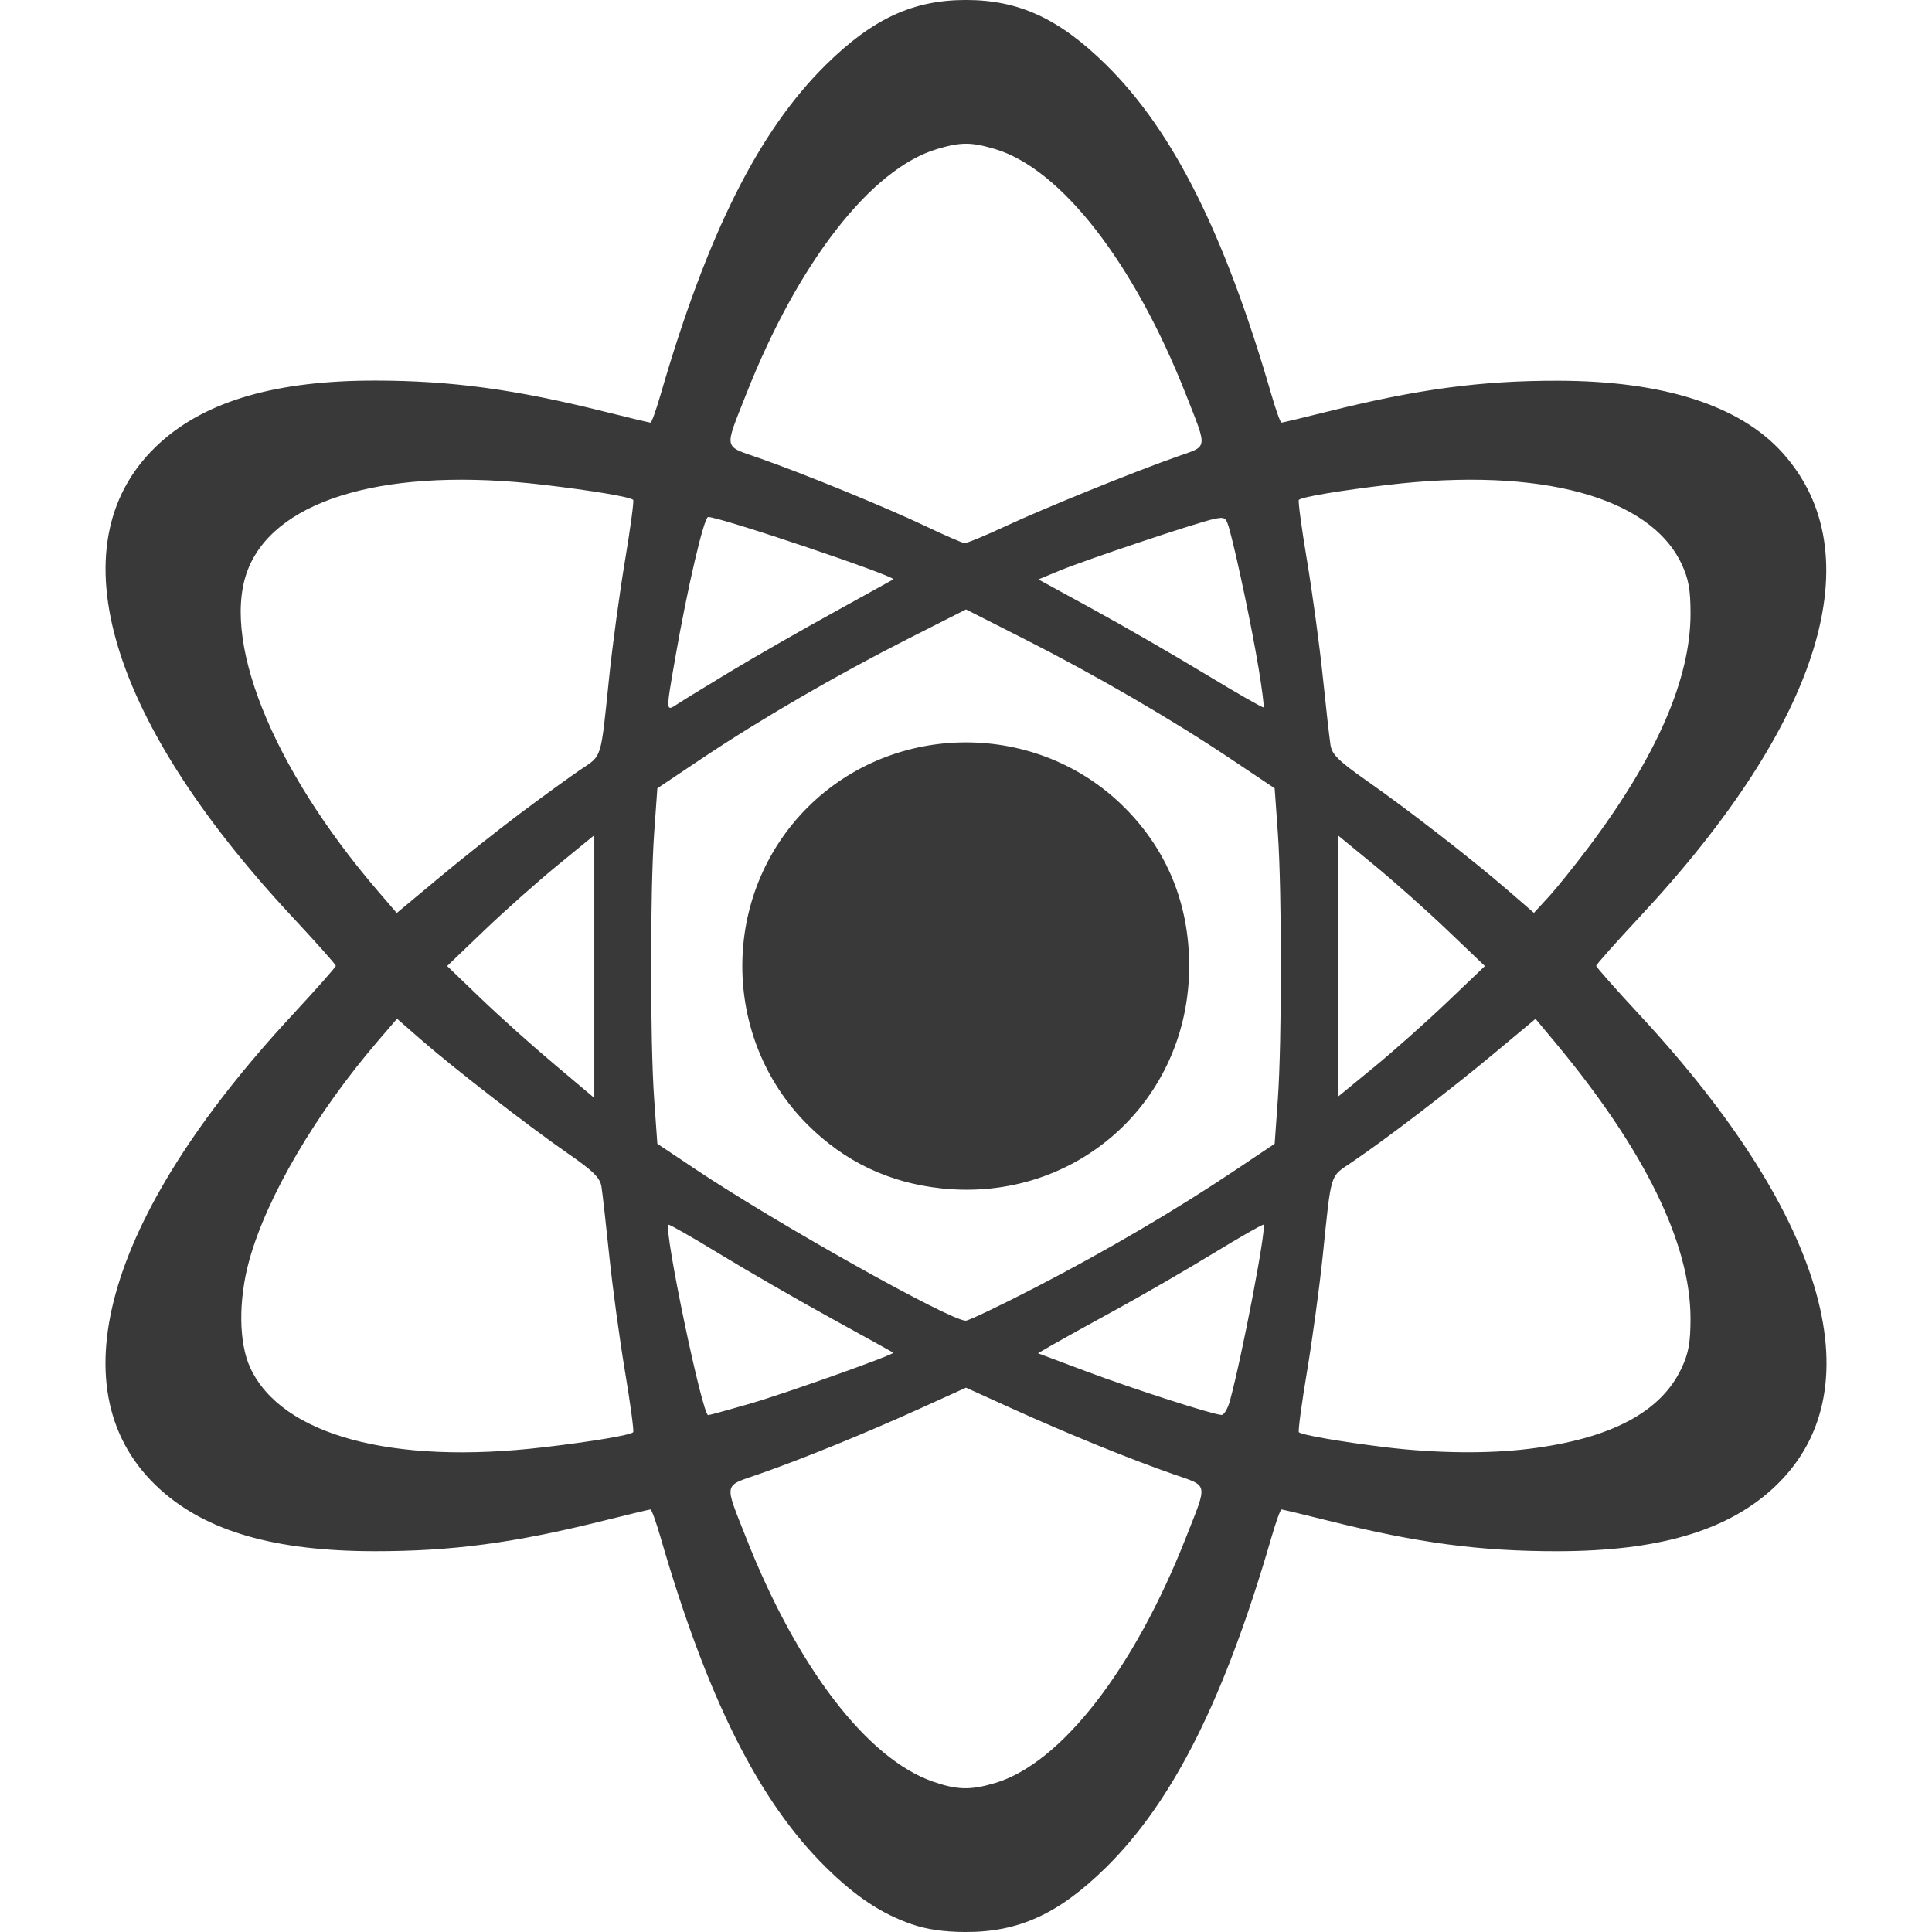
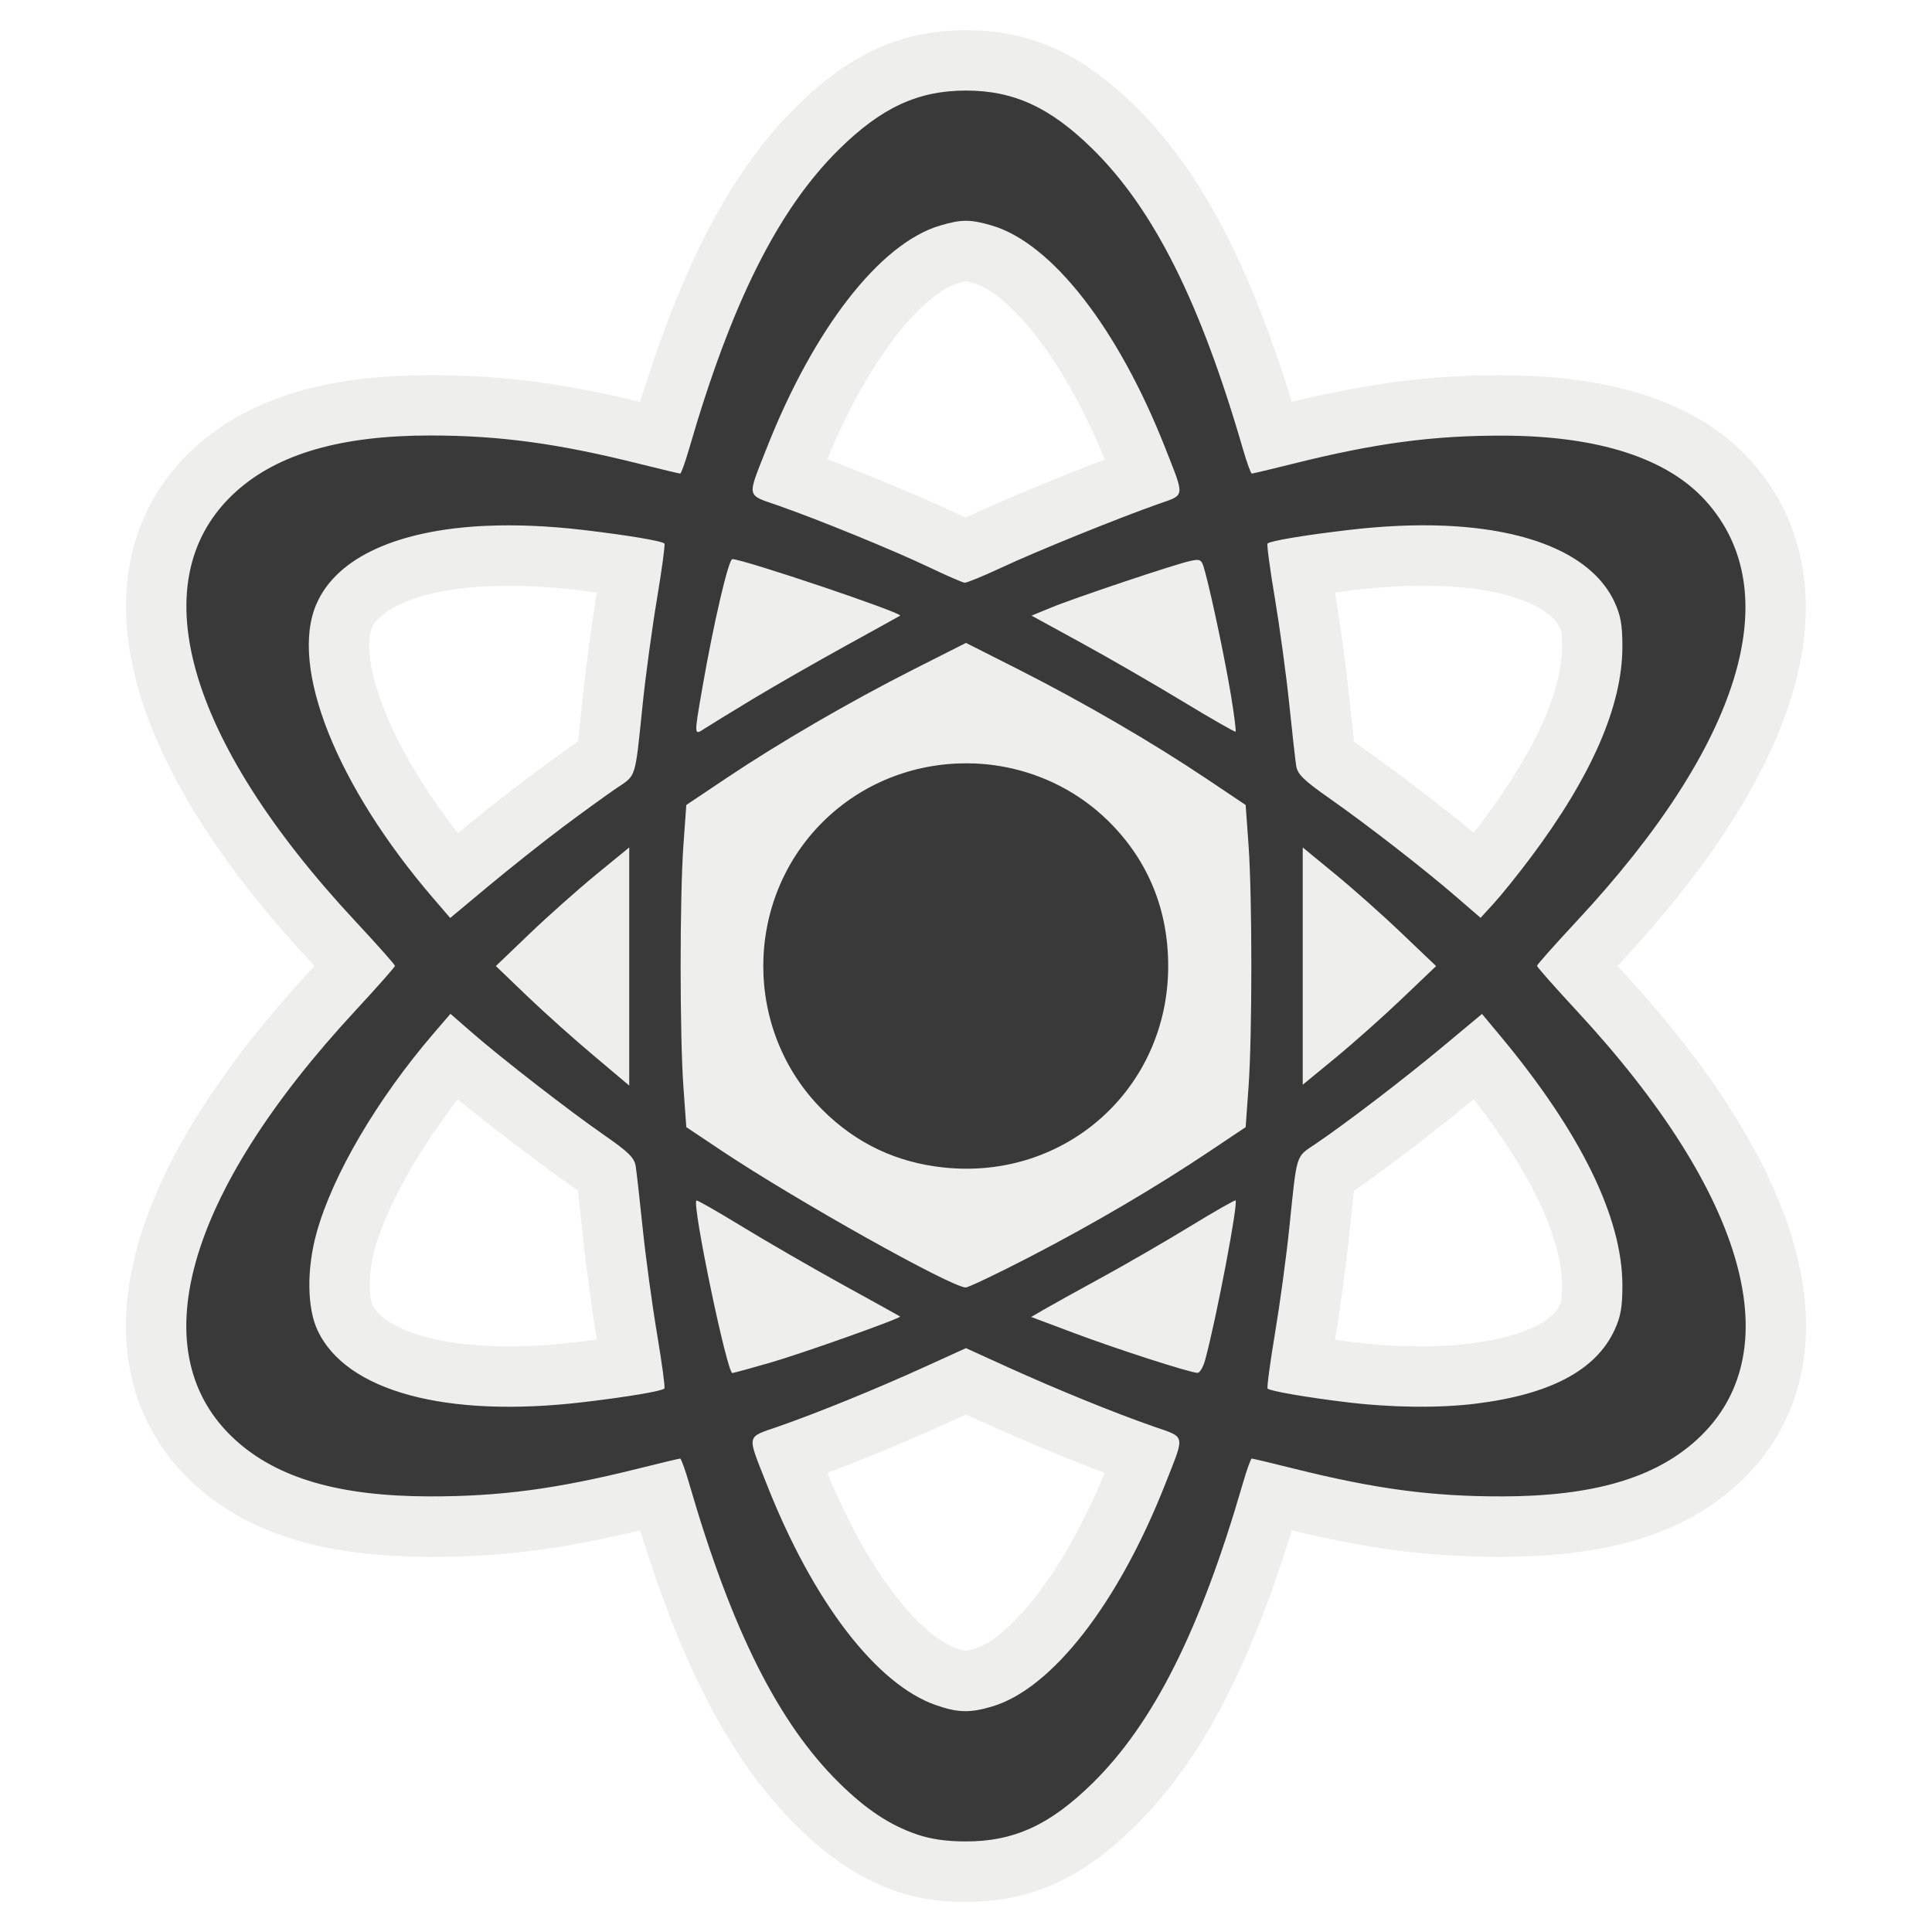
- <svg xmlns="http://www.w3.org/2000/svg" version="1.1" id="svg8087" width="128" height="128" viewBox="0 0 128 128">
-   <defs id="defs8091" />
-   <g id="layer2" style="display:inline" transform="translate(0,-677.3333)">
-     <path id="path8642" d="m 60.402,804.818 c -1.989,-0.684 -3.714,-1.828 -5.683,-3.768 -4.451,-4.386 -7.867,-11.207 -10.966,-21.898 -0.289,-0.997 -0.584,-1.813 -0.654,-1.813 -0.071,0 -1.444,0.329 -3.052,0.73 -5.975,1.493 -10.112,2.045 -15.271,2.036 -6.574,-0.011 -11.092,-1.316 -14.165,-4.093 -6.989,-6.316 -3.754,-17.942 8.744,-31.421 1.591,-1.716 2.893,-3.188 2.893,-3.27 0,-0.082 -1.303,-1.547 -2.895,-3.255 -12.474,-13.379 -15.733,-25.089 -8.741,-31.407 3.074,-2.777 7.723,-4.118 14.261,-4.111 5.019,0.005 9.275,0.582 15.174,2.056 1.608,0.402 2.981,0.73 3.052,0.73 0.071,0 0.365,-0.816 0.654,-1.813 3.099,-10.691 6.515,-17.512 10.966,-21.898 3.098,-3.053 5.777,-4.291 9.281,-4.291 3.504,0 6.183,1.239 9.281,4.291 4.451,4.386 7.867,11.207 10.966,21.898 0.289,0.997 0.584,1.813 0.654,1.813 0.071,0 1.444,-0.329 3.052,-0.73 5.975,-1.493 10.188,-2.057 15.299,-2.046 6.955,0.015 12.009,1.636 14.829,4.758 6.033,6.677 2.61,17.833 -9.434,30.751 -1.592,1.708 -2.895,3.173 -2.895,3.255 0,0.082 1.302,1.554 2.893,3.27 12.498,13.479 15.733,25.106 8.744,31.421 -3.073,2.777 -7.59,4.082 -14.165,4.093 -5.159,0.008 -9.296,-0.543 -15.271,-2.036 -1.608,-0.402 -2.981,-0.73 -3.052,-0.73 -0.071,0 -0.365,0.816 -0.654,1.813 -3.099,10.691 -6.515,17.512 -10.966,21.898 -3.124,3.078 -5.781,4.297 -9.336,4.283 -1.41,-0.006 -2.541,-0.17 -3.543,-0.515 z m 5.511,-9.35 c 4.377,-1.3 9.221,-7.527 12.664,-16.279 1.453,-3.694 1.523,-3.362 -0.878,-4.199 -2.881,-1.005 -7.016,-2.688 -10.637,-4.33 l -3.063,-1.389 -3.063,1.389 c -3.621,1.643 -7.756,3.326 -10.637,4.33 -2.4,0.837 -2.331,0.505 -0.878,4.199 3.387,8.611 8.035,14.677 12.402,16.185 1.601,0.553 2.473,0.573 4.088,0.093 z m -29.913,-22.247 c 3.238,-0.381 5.753,-0.803 5.949,-0.999 0.062,-0.062 -0.181,-1.868 -0.54,-4.013 -0.359,-2.145 -0.83,-5.609 -1.046,-7.698 -0.216,-2.089 -0.447,-4.136 -0.513,-4.549 -0.097,-0.608 -0.531,-1.035 -2.285,-2.25 -2.564,-1.776 -7.567,-5.658 -9.726,-7.545 l -1.534,-1.341 -1.24,1.443 c -4.128,4.803 -7.384,10.348 -8.551,14.563 -0.73,2.637 -0.702,5.475 0.07,7.13 2.081,4.459 9.388,6.438 19.415,5.258 z m 65.259,0.107 c 5.451,-0.67 8.787,-2.432 10.156,-5.365 0.458,-0.981 0.584,-1.682 0.586,-3.255 0.006,-4.975 -3.044,-11.204 -8.965,-18.31 l -1.303,-1.564 -2.803,2.337 c -2.898,2.417 -7.113,5.639 -9.371,7.165 -1.472,0.995 -1.342,0.579 -1.921,6.174 -0.216,2.089 -0.687,5.553 -1.046,7.698 -0.359,2.145 -0.601,3.952 -0.537,4.015 0.179,0.179 2.803,0.635 5.698,0.989 3.323,0.406 6.794,0.448 9.507,0.115 z m -51.561,-3 c 2.361,-0.682 9.627,-3.27 9.484,-3.377 -0.032,-0.024 -1.914,-1.066 -4.183,-2.316 -2.269,-1.25 -5.588,-3.166 -7.375,-4.257 -1.788,-1.091 -3.29,-1.948 -3.338,-1.903 -0.327,0.302 2.242,12.615 2.632,12.615 0.083,0 1.333,-0.342 2.779,-0.76 z m 31.796,-0.214 c 0.83,-3.084 2.426,-11.451 2.22,-11.641 -0.048,-0.044 -1.55,0.812 -3.338,1.904 -1.788,1.092 -4.713,2.783 -6.5,3.759 -1.788,0.976 -3.668,2.018 -4.179,2.315 l -0.929,0.54 3.179,1.192 c 3.149,1.18 8.399,2.871 8.982,2.894 0.167,0.006 0.421,-0.427 0.565,-0.962 z m -12.833,-7.517 c 4.704,-2.434 9.27,-5.117 13.252,-7.786 l 2.537,-1.701 0.21,-2.949 c 0.271,-3.798 0.271,-13.851 -4e-5,-17.65 l -0.21,-2.95 -2.915,-1.953 c -3.905,-2.616 -8.961,-5.553 -13.665,-7.937 l -3.87,-1.961 -3.869,1.961 c -4.704,2.384 -9.761,5.321 -13.665,7.937 l -2.915,1.953 -0.21,2.95 c -0.271,3.798 -0.271,13.852 -4e-5,17.65 l 0.21,2.949 2.537,1.695 c 5.408,3.613 16.831,10.016 17.892,10.028 0.194,0.002 2.302,-1.004 4.683,-2.236 z m -6.286,-6.53 c -3.473,-0.368 -6.424,-1.773 -8.878,-4.227 -5.756,-5.756 -5.756,-15.25 0,-21.006 5.756,-5.756 15.25,-5.756 21.006,0 2.827,2.827 4.283,6.398 4.283,10.503 0,8.95 -7.494,15.675 -16.412,14.731 z m -23.001,-14.69 v -8.71 l -2.42,1.981 c -1.331,1.089 -3.525,3.04 -4.875,4.334 l -2.455,2.353 2.25,2.163 c 1.238,1.19 3.431,3.154 4.875,4.365 1.444,1.211 2.625,2.207 2.625,2.213 0,0.006 0,-3.908 0,-8.699 z m 56.504,2.347 2.5,-2.387 -2.5,-2.387 c -1.375,-1.313 -3.569,-3.264 -4.875,-4.335 l -2.375,-1.948 v 8.67 8.67 l 2.375,-1.948 c 1.306,-1.071 3.5,-3.022 4.875,-4.335 z m -61.367,-12.536 c 1.45,-1.087 3.219,-2.37 3.931,-2.852 1.472,-0.995 1.342,-0.579 1.921,-6.174 0.216,-2.089 0.687,-5.553 1.046,-7.698 0.359,-2.145 0.602,-3.95 0.54,-4.013 -0.196,-0.196 -2.711,-0.618 -5.949,-0.999 -10.172,-1.197 -17.53,0.852 -19.499,5.429 -1.98,4.604 1.461,13.257 8.555,21.511 l 1.23,1.431 2.794,-2.33 c 1.537,-1.281 3.98,-3.219 5.43,-4.306 z m 70.739,2.274 c 4.513,-6.012 6.758,-11.163 6.752,-15.496 -0.002,-1.573 -0.128,-2.274 -0.586,-3.255 -2.085,-4.469 -9.365,-6.44 -19.415,-5.258 -3.238,0.381 -5.753,0.803 -5.949,0.999 -0.062,0.062 0.181,1.868 0.54,4.013 0.359,2.145 0.83,5.609 1.046,7.698 0.216,2.089 0.448,4.136 0.514,4.549 0.099,0.609 0.554,1.053 2.423,2.364 2.79,1.956 6.928,5.17 9.302,7.224 l 1.75,1.514 0.966,-1.051 c 0.531,-0.578 1.726,-2.064 2.655,-3.301 z M 48.39,721.826 c 1.567,-0.946 4.624,-2.698 6.792,-3.892 2.168,-1.194 3.968,-2.19 4,-2.213 0.251,-0.186 -11.462,-4.136 -12.264,-4.136 -0.279,0 -1.373,4.688 -2.188,9.376 -0.625,3.595 -0.628,3.529 0.165,3.009 0.355,-0.233 1.928,-1.198 3.495,-2.144 z m 34.984,-0.286 c -0.427,-2.575 -1.38,-7.124 -1.884,-8.998 -0.255,-0.947 -0.302,-0.983 -1.065,-0.825 -1.084,0.225 -8.46,2.694 -10.214,3.418 l -1.415,0.585 3.649,1.995 c 2.007,1.097 5.344,3.023 7.416,4.279 2.072,1.256 3.806,2.248 3.854,2.204 0.048,-0.044 -0.105,-1.24 -0.34,-2.659 z m -16.773,-9.337 c 2.544,-1.189 8.584,-3.636 11.473,-4.648 1.97,-0.69 1.938,-0.424 0.503,-4.07 -3.443,-8.752 -8.287,-14.979 -12.664,-16.279 -1.573,-0.467 -2.253,-0.467 -3.826,0 -4.377,1.3 -9.221,7.527 -12.664,16.279 -1.453,3.694 -1.523,3.362 0.878,4.2 2.956,1.032 8.44,3.277 11.075,4.534 1.238,0.59 2.374,1.083 2.526,1.095 0.152,0.012 1.367,-0.488 2.7,-1.111 z" style="fill:#393939;stroke-width:0.25" />
+ <svg xmlns="http://www.w3.org/2000/svg" width="64" height="64" id="svg2869" version="1.1" viewBox="0 0 64 64">
+   <defs id="defs2871">
+     <linearGradient id="linearGradient5">
+       <stop style="stop-color:#ef2929;stop-opacity:1;" offset="0" id="stop19" />
+       <stop style="stop-color:#ef2929;stop-opacity:0;" offset="1" id="stop20" />
+     </linearGradient>
+     <linearGradient id="swatch18">
+       <stop style="stop-color:#ef2929;stop-opacity:1;" offset="0" id="stop18" />
+     </linearGradient>
+     <linearGradient id="swatch15">
+       <stop style="stop-color:#3d0000;stop-opacity:1;" offset="0" id="stop15" />
+     </linearGradient>
+     <linearGradient id="linearGradient5-1">
+       <stop style="stop-color:#ef2929;stop-opacity:1;" offset="0" id="stop5" />
+       <stop style="stop-color:#ef2929;stop-opacity:0;" offset="1" id="stop6" />
+     </linearGradient>
+     <linearGradient id="linearGradient3836-9">
+       <stop style="stop-color:#a40000;stop-opacity:1" offset="0" id="stop3838-8" />
+       <stop style="stop-color:#ef2929;stop-opacity:1" offset="1" id="stop3840-1" />
+     </linearGradient>
+   </defs>
+   <g id="layer3" style="display:inline">
+     <path id="path8642" style="display:inline;fill:#eeeeec;fill-rule:nonzero;stroke:#eeeeec;stroke-width:4;stroke-linecap:round;stroke-linejoin:round;stroke-dasharray:none" d="m 32,3 c -1.587,0 -2.8,0.561 -4.204,1.945 -2.016,1.987 -3.564,5.077 -4.968,9.922 -0.131,0.452 -0.264,0.821 -0.296,0.821 -0.032,0 -0.655,-0.148 -1.384,-0.33 -2.672,-0.668 -4.601,-0.929 -6.875,-0.931 -2.962,-0.003 -5.067,0.603 -6.459,1.862 -3.168,2.863 -1.691,8.17 3.96,14.232 0.721,0.774 1.31,1.437 1.31,1.475 0,0.037 -0.589,0.704 -1.31,1.482 -5.662,6.108 -7.128,11.376 -3.962,14.238 1.392,1.258 3.439,1.851 6.418,1.856 2.337,0.004 4.211,-0.247 6.918,-0.923 0.728,-0.182 1.351,-0.33 1.384,-0.33 0.032,0 0.165,0.37 0.296,0.821 1.404,4.844 2.952,7.934 4.968,9.922 0.892,0.879 1.672,1.397 2.573,1.707 0.454,0.156 0.968,0.231 1.606,0.234 1.61,0.006 2.813,-0.546 4.228,-1.941 2.016,-1.987 3.564,-5.077 4.968,-9.922 0.131,-0.452 0.264,-0.821 0.296,-0.821 0.032,0 0.655,0.148 1.384,0.33 2.707,0.677 4.581,0.927 6.918,0.923 2.978,-0.005 5.026,-0.598 6.418,-1.856 3.166,-2.862 1.7,-8.13 -3.962,-14.238 -0.721,-0.778 -1.31,-1.445 -1.31,-1.482 0,-0.037 0.589,-0.701 1.31,-1.475 5.456,-5.854 7.008,-10.908 4.275,-13.934 -1.278,-1.414 -3.567,-2.15 -6.718,-2.156 -2.315,-0.005 -4.224,0.25 -6.931,0.927 -0.728,0.182 -1.351,0.33 -1.384,0.33 -0.032,0 -0.165,-0.37 -0.296,-0.821 C 39.768,10.022 38.22,6.932 36.204,4.945 34.8,3.561 33.587,3 32,3 Z m 0,4.314 c 0.255,0 0.51,0.055 0.866,0.16 1.983,0.589 4.179,3.409 5.738,7.375 0.65,1.652 0.664,1.532 -0.228,1.845 -1.309,0.459 -4.046,1.568 -5.198,2.107 -0.604,0.282 -1.154,0.508 -1.223,0.502 -0.069,-0.005 -0.583,-0.229 -1.144,-0.497 C 29.617,18.237 27.133,17.22 25.794,16.752 24.706,16.372 24.737,16.523 25.395,14.849 26.955,10.883 29.151,8.064 31.134,7.475 31.49,7.369 31.745,7.314 32,7.314 Z M 47.846,17.415 c 2.892,0.12 4.926,1.004 5.634,2.522 0.207,0.444 0.263,0.762 0.264,1.475 0.002,1.963 -1.013,4.297 -3.058,7.022 -0.421,0.561 -0.964,1.233 -1.204,1.495 l -0.436,0.476 -0.793,-0.685 c -1.076,-0.931 -2.951,-2.387 -4.215,-3.274 -0.847,-0.594 -1.054,-0.795 -1.099,-1.071 -0.03,-0.187 -0.134,-1.115 -0.232,-2.062 -0.098,-0.947 -0.311,-2.515 -0.474,-3.487 -0.163,-0.972 -0.274,-1.792 -0.245,-1.82 0.089,-0.089 1.228,-0.279 2.695,-0.451 1.138,-0.134 2.198,-0.18 3.162,-0.14 z m -31.73,0.004 c 0.974,-0.043 2.047,3.72e-4 3.199,0.136 1.467,0.173 2.607,0.363 2.695,0.451 0.028,0.028 -0.083,0.848 -0.245,1.82 -0.163,0.972 -0.376,2.54 -0.474,3.487 -0.262,2.535 -0.203,2.347 -0.87,2.798 -0.323,0.218 -1.125,0.799 -1.782,1.291 -0.657,0.493 -1.763,1.372 -2.46,1.952 l -1.265,1.055 -0.559,-0.649 c -3.214,-3.74 -4.772,-7.66 -3.875,-9.746 0.669,-1.555 2.711,-2.466 5.634,-2.596 z m 8.145,1.103 c 0.363,0 5.671,1.789 5.557,1.873 -0.014,0.011 -0.83,0.462 -1.812,1.003 -0.982,0.541 -2.367,1.335 -3.077,1.763 -0.71,0.429 -1.423,0.867 -1.584,0.972 -0.359,0.235 -0.359,0.266 -0.076,-1.363 0.369,-2.124 0.865,-4.248 0.991,-4.248 z m 15.384,0.026 c 0.157,-0.006 0.191,0.084 0.277,0.406 0.229,0.849 0.662,2.911 0.855,4.078 0.107,0.643 0.175,1.185 0.153,1.205 -0.022,0.02 -0.807,-0.43 -1.746,-0.999 -0.939,-0.569 -2.449,-1.442 -3.358,-1.939 l -1.654,-0.904 0.64,-0.264 c 0.795,-0.328 4.137,-1.448 4.628,-1.55 0.086,-0.018 0.151,-0.03 0.204,-0.032 z M 32,21.297 l 1.754,0.887 c 2.131,1.08 4.42,2.411 6.189,3.597 l 1.321,0.885 0.096,1.337 c 0.123,1.721 0.123,6.277 0,7.998 l -0.096,1.337 -1.15,0.77 c -1.804,1.209 -3.872,2.426 -6.003,3.529 -1.079,0.558 -2.034,1.013 -2.122,1.012 -0.481,-0.006 -5.655,-2.905 -8.105,-4.543 l -1.15,-0.768 -0.096,-1.337 c -0.123,-1.721 -0.123,-6.277 0,-7.998 l 0.096,-1.337 1.321,-0.885 c 1.769,-1.185 4.058,-2.516 6.189,-3.597 z m 0,3.989 c -1.727,0 -3.455,0.652 -4.759,1.956 -2.608,2.608 -2.608,6.911 0,9.519 1.112,1.112 2.449,1.748 4.022,1.914 4.04,0.428 7.435,-2.619 7.435,-6.674 0,-1.86 -0.66,-3.479 -1.94,-4.76 C 35.455,25.938 33.727,25.286 32,25.286 Z M 20.844,28.073 v 3.948 3.94 c 0,-0.003 -0.535,-0.454 -1.189,-1.003 -0.654,-0.549 -1.648,-1.438 -2.208,-1.977 l -1.021,-0.98 1.114,-1.067 c 0.612,-0.587 1.606,-1.47 2.208,-1.964 z m 22.311,0 1.076,0.884 c 0.592,0.485 1.586,1.369 2.208,1.964 l 1.134,1.082 -1.134,1.082 c -0.623,0.595 -1.617,1.478 -2.208,1.964 l -1.076,0.884 v -3.929 z m -28.233,5.511 0.695,0.606 c 0.978,0.855 3.246,2.614 4.408,3.419 0.795,0.551 0.991,0.744 1.034,1.02 0.03,0.187 0.134,1.115 0.232,2.062 0.098,0.947 0.311,2.515 0.474,3.487 0.163,0.972 0.274,1.79 0.245,1.818 -0.089,0.089 -1.228,0.28 -2.695,0.453 -4.542,0.535 -7.854,-0.362 -8.796,-2.383 -0.35,-0.75 -0.361,-2.036 -0.03,-3.23 0.529,-1.91 2.003,-4.422 3.873,-6.599 z m 34.171,0.004 0.591,0.708 c 2.683,3.22 4.063,6.042 4.06,8.296 -8.7e-4,0.713 -0.057,1.03 -0.264,1.475 -0.62,1.329 -2.133,2.128 -4.602,2.432 -1.229,0.151 -2.802,0.131 -4.307,-0.053 -1.311,-0.16 -2.499,-0.366 -2.58,-0.447 -0.029,-0.029 0.081,-0.848 0.243,-1.82 0.163,-0.972 0.376,-2.54 0.474,-3.487 0.262,-2.535 0.203,-2.347 0.87,-2.798 1.023,-0.692 2.932,-2.152 4.245,-3.247 z m -26.024,6.179 c 0.022,-0.02 0.702,0.368 1.512,0.863 0.81,0.495 2.313,1.363 3.341,1.93 1.028,0.566 1.881,1.039 1.895,1.05 0.065,0.049 -3.229,1.22 -4.298,1.529 -0.655,0.189 -1.222,0.344 -1.259,0.344 -0.177,0 -1.339,-5.578 -1.191,-5.715 z m 17.86,0 c 0.093,0.086 -0.628,3.878 -1.004,5.275 -0.065,0.243 -0.181,0.439 -0.257,0.436 -0.264,-0.01 -2.643,-0.777 -4.07,-1.312 l -1.44,-0.54 0.421,-0.244 c 0.231,-0.135 1.083,-0.608 1.893,-1.05 0.81,-0.442 2.135,-1.208 2.945,-1.703 0.81,-0.495 1.49,-0.883 1.512,-0.863 z M 32,44.659 33.387,45.29 c 1.64,0.744 3.514,1.506 4.819,1.962 1.087,0.379 1.057,0.229 0.398,1.903 -1.56,3.966 -3.755,6.786 -5.738,7.375 -0.732,0.217 -1.127,0.209 -1.852,-0.042 -1.978,-0.684 -4.085,-3.431 -5.619,-7.333 -0.658,-1.674 -0.689,-1.524 0.398,-1.903 1.305,-0.455 3.179,-1.217 4.819,-1.962 z" />
+     <path id="path100" style="display:inline;fill:#393939;stroke:none;stroke-width:2;stroke-dasharray:none" d="m 32,3 c -1.587,0 -2.8,0.561 -4.204,1.945 -2.016,1.987 -3.564,5.077 -4.968,9.921 -0.131,0.452 -0.264,0.821 -0.296,0.821 -0.032,0 -0.655,-0.148 -1.384,-0.33 -2.672,-0.668 -4.601,-0.929 -6.875,-0.931 -2.962,-0.003 -5.067,0.603 -6.459,1.862 -3.168,2.863 -1.691,8.17 3.96,14.232 0.721,0.774 1.31,1.437 1.31,1.475 0,0.037 -0.589,0.704 -1.31,1.482 -5.662,6.108 -7.128,11.376 -3.962,14.237 1.392,1.258 3.439,1.851 6.418,1.856 2.337,0.004 4.211,-0.247 6.918,-0.923 0.728,-0.182 1.351,-0.33 1.384,-0.33 0.032,0 0.165,0.37 0.296,0.821 1.404,4.844 2.952,7.934 4.968,9.921 0.892,0.879 1.672,1.397 2.573,1.707 0.454,0.156 0.968,0.231 1.606,0.234 1.61,0.006 2.813,-0.546 4.228,-1.941 2.016,-1.987 3.564,-5.077 4.968,-9.921 0.131,-0.452 0.264,-0.821 0.296,-0.821 0.032,0 0.655,0.148 1.384,0.33 2.707,0.677 4.581,0.927 6.918,0.923 2.978,-0.005 5.026,-0.598 6.418,-1.856 3.166,-2.862 1.7,-8.13 -3.962,-14.237 -0.721,-0.778 -1.31,-1.445 -1.31,-1.482 0,-0.037 0.589,-0.701 1.31,-1.475 5.456,-5.853 7.008,-10.908 4.275,-13.933 -1.278,-1.414 -3.567,-2.15 -6.718,-2.156 -2.315,-0.005 -4.224,0.25 -6.931,0.927 -0.728,0.182 -1.351,0.33 -1.384,0.33 -0.032,0 -0.165,-0.37 -0.296,-0.821 C 39.768,10.022 38.22,6.932 36.203,4.945 34.8,3.561 33.587,3 32,3 Z m 0,4.314 c 0.255,0 0.51,0.055 0.866,0.16 1.983,0.589 4.179,3.409 5.738,7.375 0.65,1.652 0.664,1.532 -0.228,1.845 -1.309,0.459 -4.046,1.568 -5.198,2.107 -0.604,0.282 -1.154,0.508 -1.223,0.502 -0.069,-0.005 -0.583,-0.229 -1.144,-0.497 -1.193,-0.569 -3.678,-1.586 -5.017,-2.054 -1.087,-0.38 -1.057,-0.229 -0.398,-1.903 1.56,-3.966 3.755,-6.786 5.738,-7.375 0.356,-0.106 0.611,-0.16 0.866,-0.16 z m 15.846,10.101 c 2.892,0.12 4.926,1.004 5.634,2.522 0.207,0.444 0.263,0.762 0.264,1.475 0.002,1.963 -1.013,4.297 -3.058,7.021 -0.421,0.561 -0.964,1.233 -1.204,1.495 l -0.436,0.476 -0.793,-0.685 c -1.076,-0.931 -2.951,-2.387 -4.215,-3.274 -0.847,-0.594 -1.054,-0.795 -1.099,-1.07 -0.03,-0.187 -0.134,-1.115 -0.232,-2.062 -0.098,-0.947 -0.311,-2.515 -0.474,-3.487 -0.163,-0.972 -0.274,-1.792 -0.245,-1.82 0.089,-0.089 1.228,-0.279 2.695,-0.451 1.138,-0.134 2.198,-0.18 3.162,-0.14 z m -31.73,0.004 c 0.974,-0.043 2.047,3.72e-4 3.199,0.136 1.467,0.173 2.607,0.363 2.695,0.451 0.028,0.028 -0.083,0.848 -0.245,1.82 -0.163,0.972 -0.376,2.54 -0.474,3.487 -0.262,2.535 -0.203,2.347 -0.87,2.798 -0.323,0.218 -1.125,0.799 -1.782,1.291 -0.657,0.493 -1.763,1.372 -2.46,1.952 l -1.265,1.055 -0.559,-0.649 c -3.214,-3.74 -4.772,-7.66 -3.875,-9.746 0.669,-1.555 2.711,-2.466 5.634,-2.596 z m 8.145,1.103 c 0.363,0 5.671,1.789 5.557,1.873 -0.014,0.011 -0.83,0.462 -1.812,1.003 -0.982,0.541 -2.367,1.335 -3.077,1.763 -0.71,0.429 -1.423,0.867 -1.584,0.972 -0.359,0.235 -0.359,0.266 -0.076,-1.363 0.369,-2.124 0.864,-4.248 0.991,-4.248 z m 15.384,0.026 c 0.157,-0.006 0.191,0.084 0.277,0.406 0.229,0.849 0.662,2.911 0.855,4.078 0.107,0.643 0.175,1.185 0.153,1.205 -0.022,0.02 -0.807,-0.43 -1.746,-0.999 -0.939,-0.569 -2.449,-1.442 -3.358,-1.939 L 34.172,20.394 34.812,20.13 c 0.795,-0.328 4.137,-1.448 4.628,-1.55 0.086,-0.018 0.151,-0.03 0.204,-0.032 z m -7.645,2.749 1.754,0.887 c 2.131,1.08 4.42,2.411 6.189,3.597 l 1.321,0.885 0.096,1.337 c 0.123,1.721 0.123,6.277 0,7.998 l -0.096,1.337 -1.15,0.77 c -1.804,1.209 -3.872,2.426 -6.002,3.529 -1.079,0.558 -2.034,1.013 -2.122,1.012 -0.481,-0.006 -5.655,-2.905 -8.105,-4.543 l -1.15,-0.768 -0.096,-1.337 c -0.123,-1.721 -0.123,-6.277 0,-7.998 l 0.096,-1.337 1.321,-0.885 c 1.769,-1.185 4.058,-2.516 6.189,-3.597 z m 0,3.989 c -1.727,0 -3.455,0.652 -4.759,1.956 -2.608,2.608 -2.608,6.911 0,9.519 1.112,1.112 2.449,1.748 4.022,1.914 4.04,0.428 7.435,-2.619 7.435,-6.674 0,-1.86 -0.66,-3.478 -1.94,-4.76 -1.304,-1.304 -3.031,-1.956 -4.759,-1.956 z m -11.156,2.787 v 3.948 3.94 c 0,-0.003 -0.535,-0.454 -1.189,-1.003 -0.654,-0.549 -1.648,-1.438 -2.208,-1.977 l -1.021,-0.98 1.114,-1.067 c 0.612,-0.587 1.606,-1.47 2.208,-1.964 z m 22.311,0 1.076,0.884 c 0.592,0.485 1.586,1.369 2.208,1.964 l 1.134,1.082 -1.134,1.082 c -0.623,0.595 -1.617,1.478 -2.208,1.964 l -1.076,0.884 v -3.929 z m -28.233,5.511 0.695,0.606 c 0.978,0.855 3.246,2.614 4.407,3.419 0.795,0.551 0.99,0.744 1.034,1.02 0.03,0.187 0.134,1.115 0.232,2.062 0.098,0.947 0.311,2.515 0.474,3.487 0.163,0.972 0.274,1.79 0.245,1.818 -0.089,0.089 -1.228,0.28 -2.695,0.453 -4.542,0.535 -7.854,-0.362 -8.796,-2.383 -0.35,-0.75 -0.361,-2.036 -0.03,-3.23 0.529,-1.91 2.003,-4.422 3.873,-6.599 z m 34.171,0.004 0.591,0.708 c 2.682,3.22 4.063,6.042 4.06,8.296 -8.7e-4,0.713 -0.057,1.03 -0.264,1.475 -0.62,1.329 -2.133,2.128 -4.602,2.432 -1.229,0.151 -2.802,0.131 -4.307,-0.053 -1.311,-0.16 -2.499,-0.366 -2.58,-0.447 -0.029,-0.029 0.081,-0.848 0.243,-1.82 0.163,-0.972 0.376,-2.54 0.474,-3.487 0.262,-2.535 0.203,-2.347 0.87,-2.798 1.023,-0.692 2.932,-2.152 4.245,-3.247 z m -26.024,6.179 c 0.022,-0.02 0.702,0.368 1.512,0.863 0.81,0.495 2.313,1.363 3.341,1.93 1.028,0.566 1.881,1.039 1.895,1.05 0.065,0.049 -3.229,1.22 -4.298,1.529 -0.655,0.189 -1.222,0.344 -1.259,0.344 -0.177,0 -1.339,-5.578 -1.191,-5.715 z m 17.86,0 c 0.093,0.086 -0.628,3.878 -1.004,5.275 -0.065,0.243 -0.181,0.439 -0.257,0.436 -0.264,-0.01 -2.643,-0.777 -4.07,-1.312 l -1.44,-0.54 0.421,-0.244 c 0.231,-0.135 1.083,-0.607 1.893,-1.05 0.81,-0.442 2.135,-1.208 2.945,-1.703 0.81,-0.495 1.49,-0.883 1.512,-0.863 z m -8.93,4.892 1.387,0.631 c 1.64,0.744 3.514,1.506 4.819,1.962 1.087,0.379 1.057,0.229 0.398,1.903 -1.56,3.966 -3.755,6.786 -5.738,7.375 -0.732,0.217 -1.127,0.209 -1.852,-0.042 -1.978,-0.684 -4.085,-3.431 -5.619,-7.333 -0.658,-1.674 -0.689,-1.524 0.398,-1.903 1.305,-0.455 3.179,-1.217 4.819,-1.962 z" />
  </g>
</svg>
